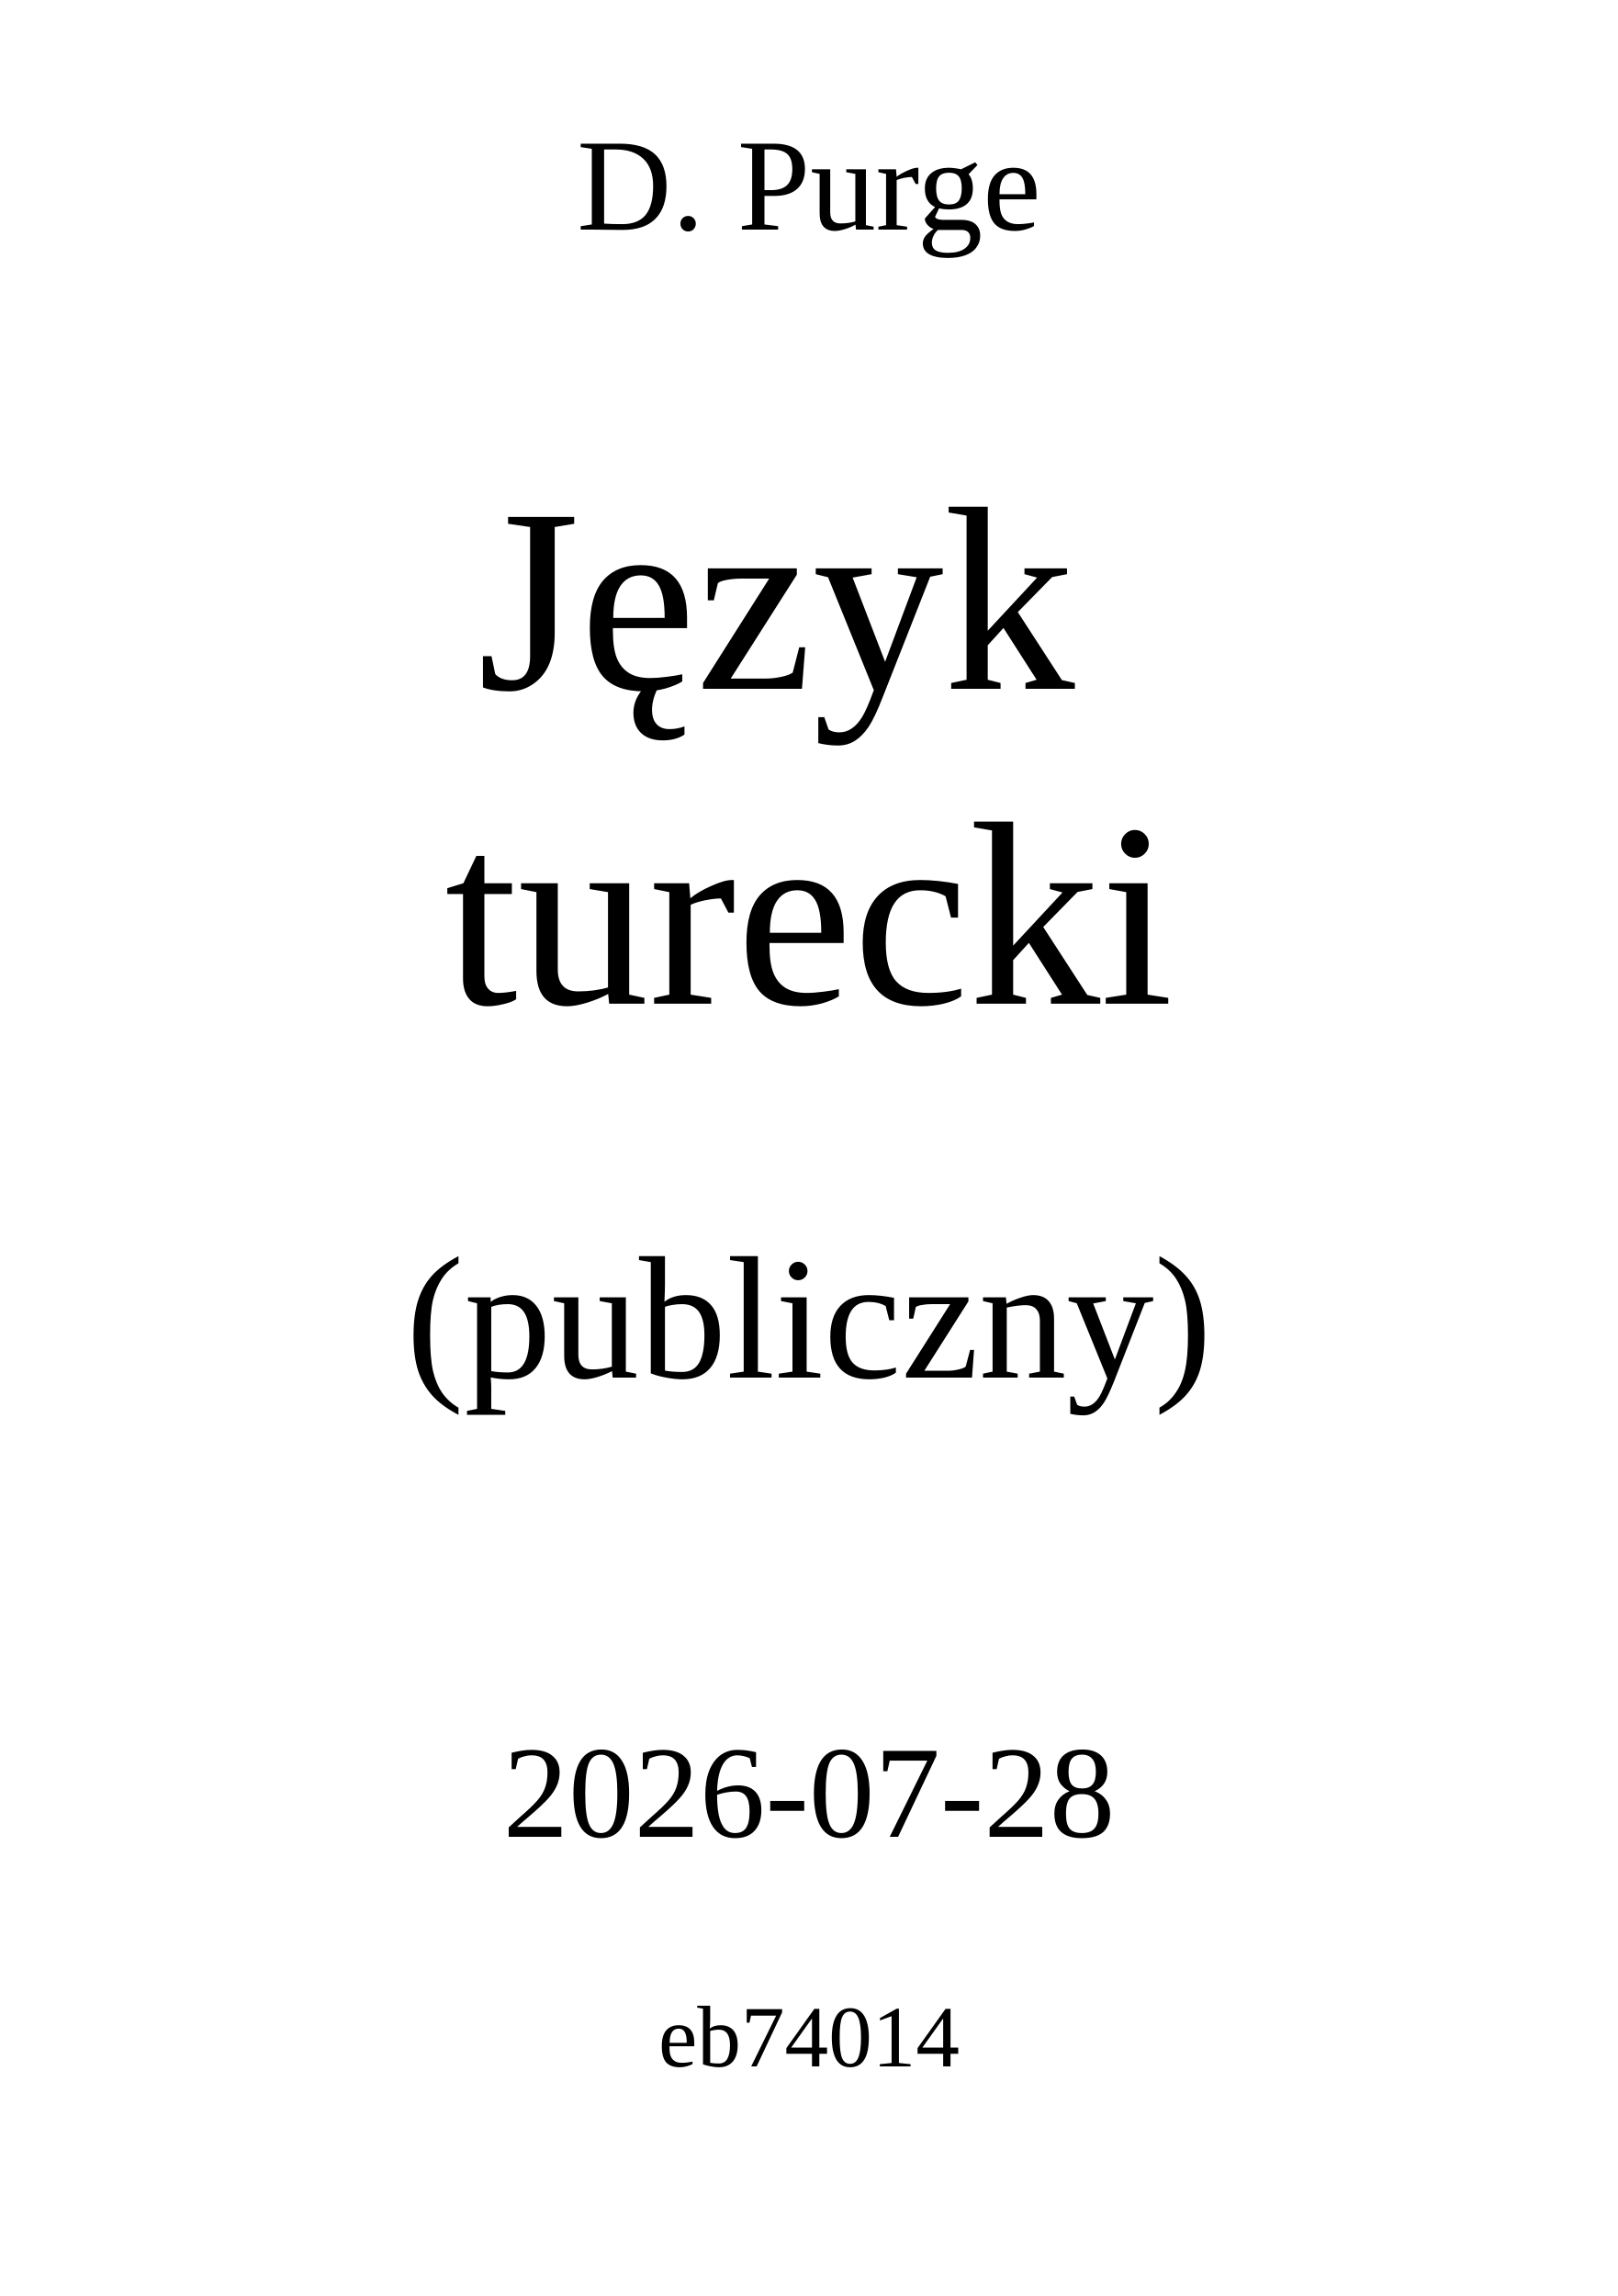
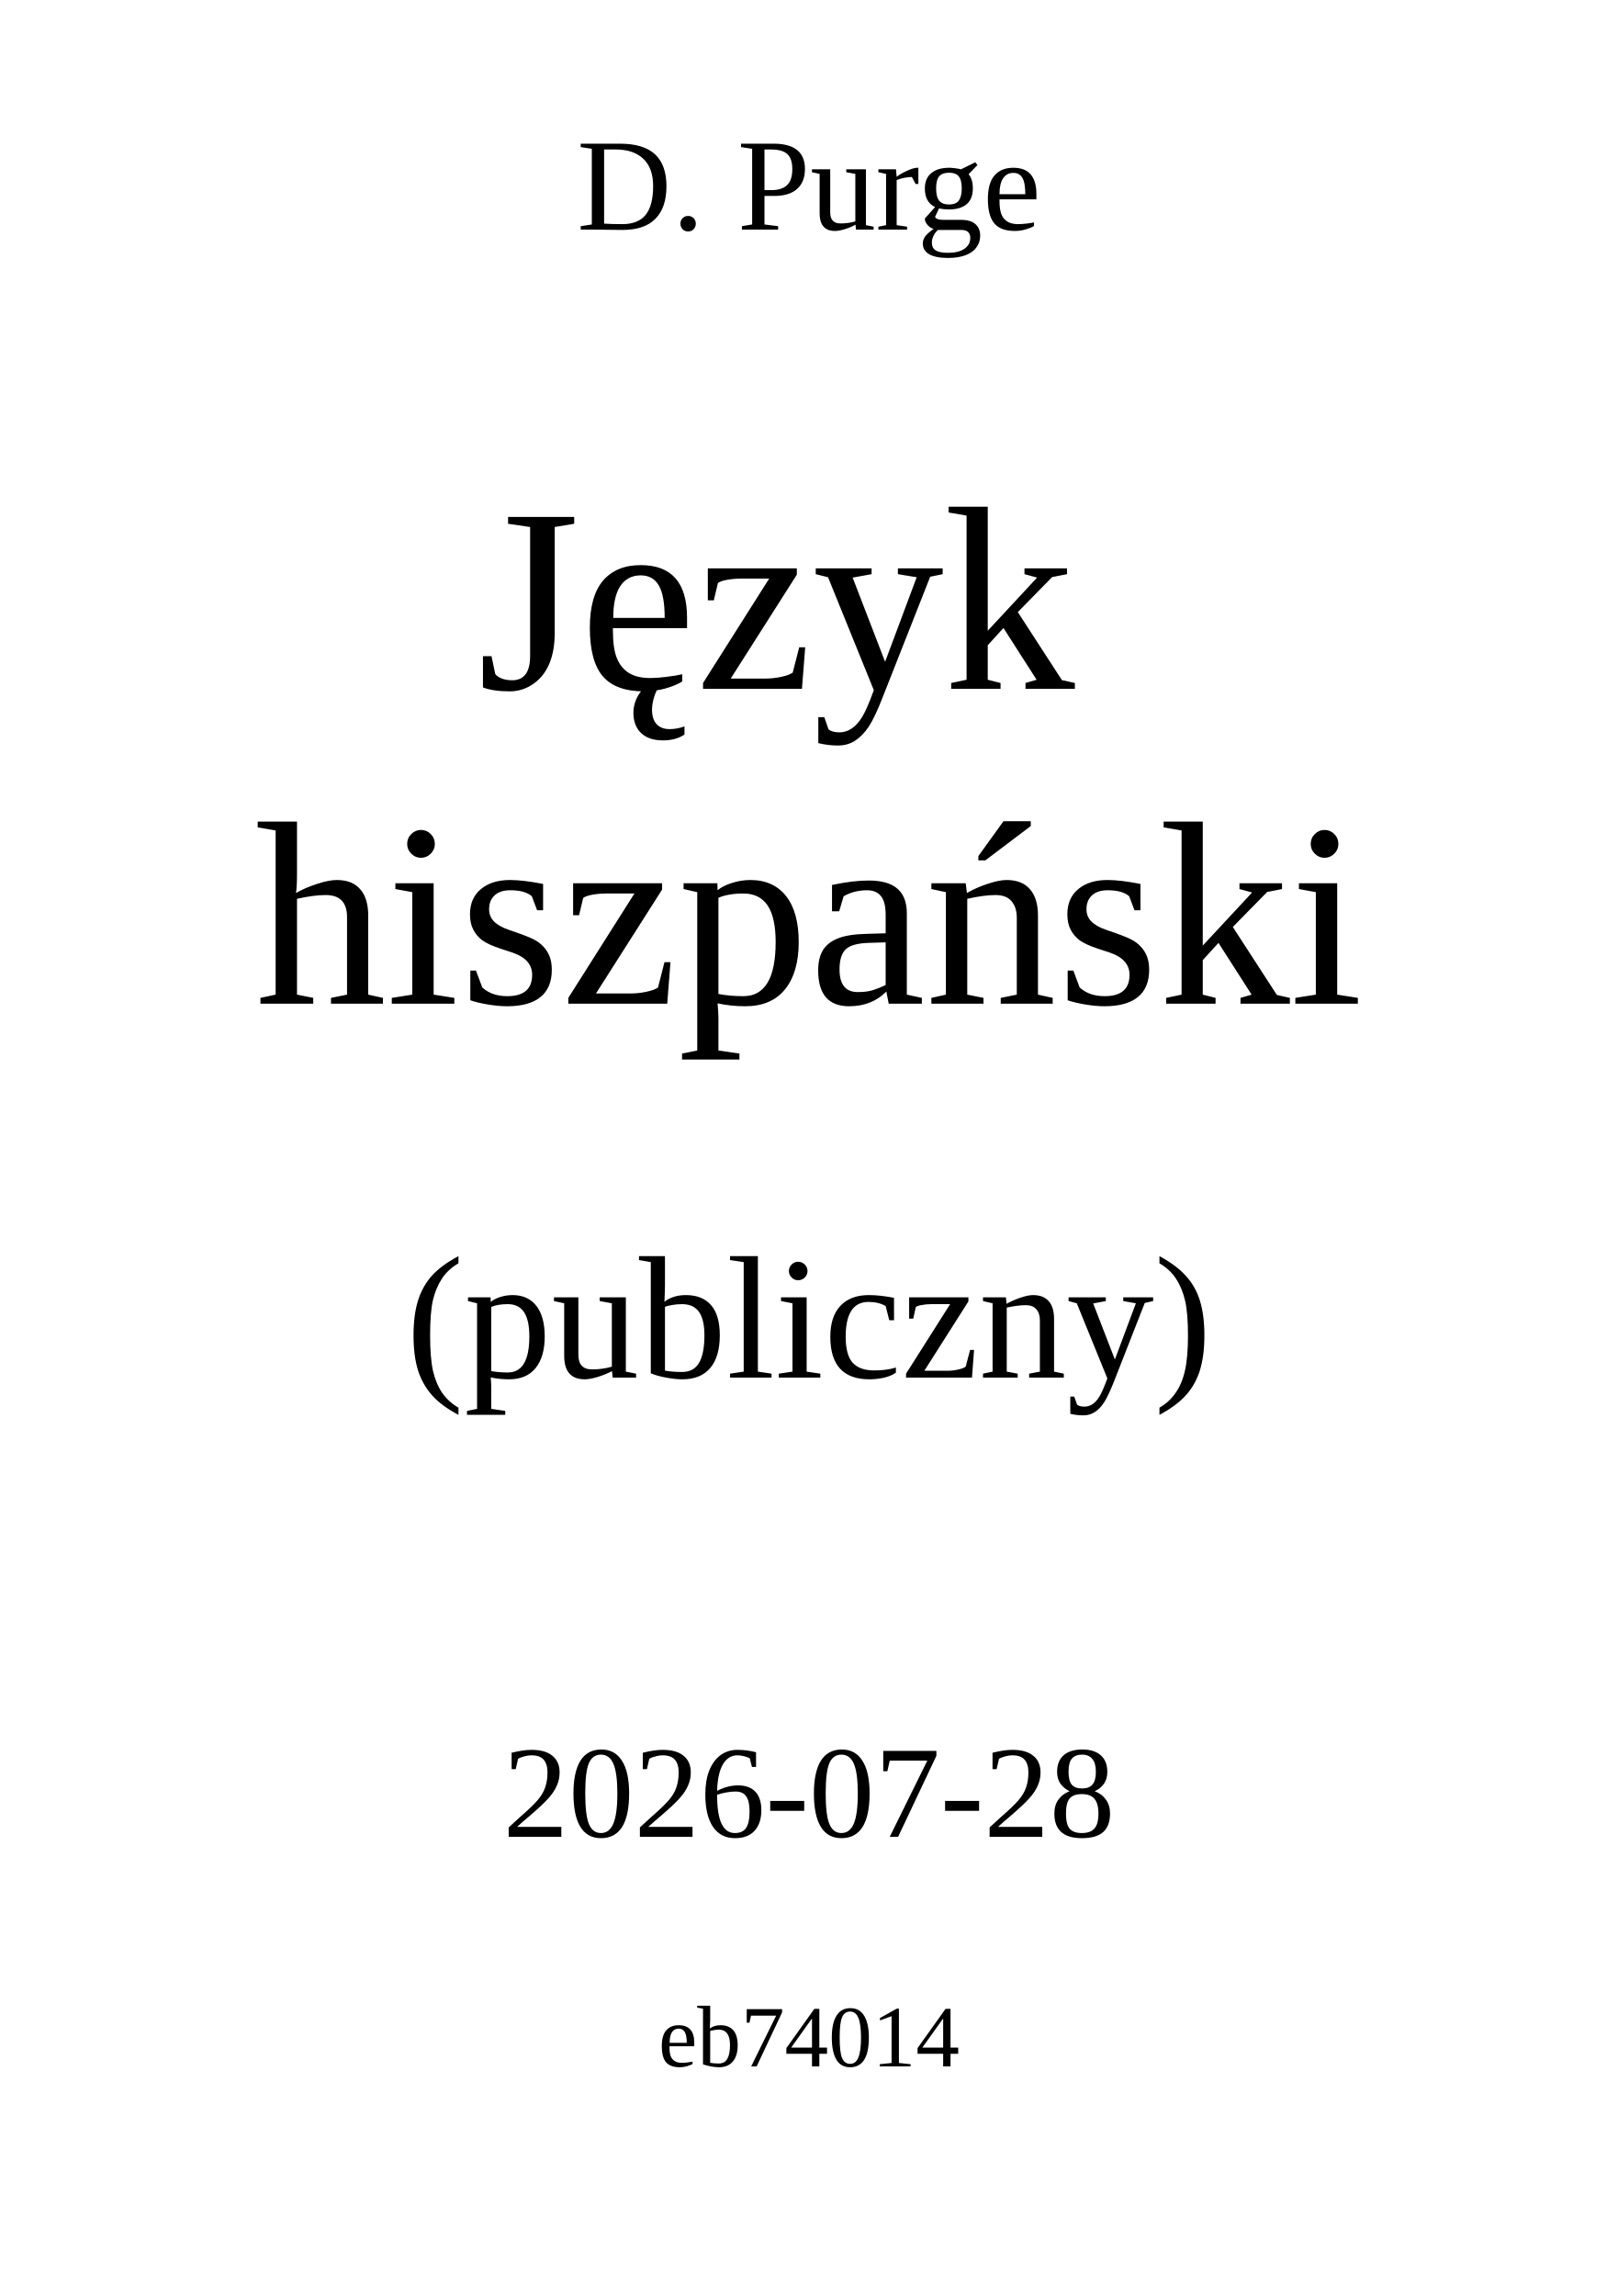
<svg xmlns="http://www.w3.org/2000/svg" width="148mm" height="210mm" viewBox="0 0 148 210" version="1.1" id="cover">
  <style>
      #title {
         font-size:24px;
         writing-mode:lr-tb;
         direction:ltr;
         text-anchor:middle;
      }

      #subtitle {
         font-size:16px;
         writing-mode:lr-tb;
         direction:ltr;
         text-anchor:middle;
      }
      
      #author {
         font-size:12px;
         writing-mode:lr-tb;
         direction:ltr;
         text-anchor:middle;
      }

      #date {
         font-size:12px;
         writing-mode:lr-tb;
         direction:ltr;
         text-anchor:middle;
      }

      #version {
         font-size:8px;
         writing-mode:lr-tb;
         direction:ltr;
         text-anchor:middle;
      }
   </style>
  <text x="50%" y="10%" id="author">D. Purge</text>
  <text x="50%" y="30%" id="title">
    <tspan x="50%">Język</tspan>
-     <tspan x="50%" dy="1.2em">turecki</tspan>
+     <tspan x="50%" dy="1.2em">hiszpański</tspan>
  </text>
  <text x="50%" y="60%" id="subtitle">(publiczny)</text>
  <text x="50%" y="80%" id="date">2026-07-28</text>
  <text x="50%" y="90%" id="version">eb74014</text>
</svg>
